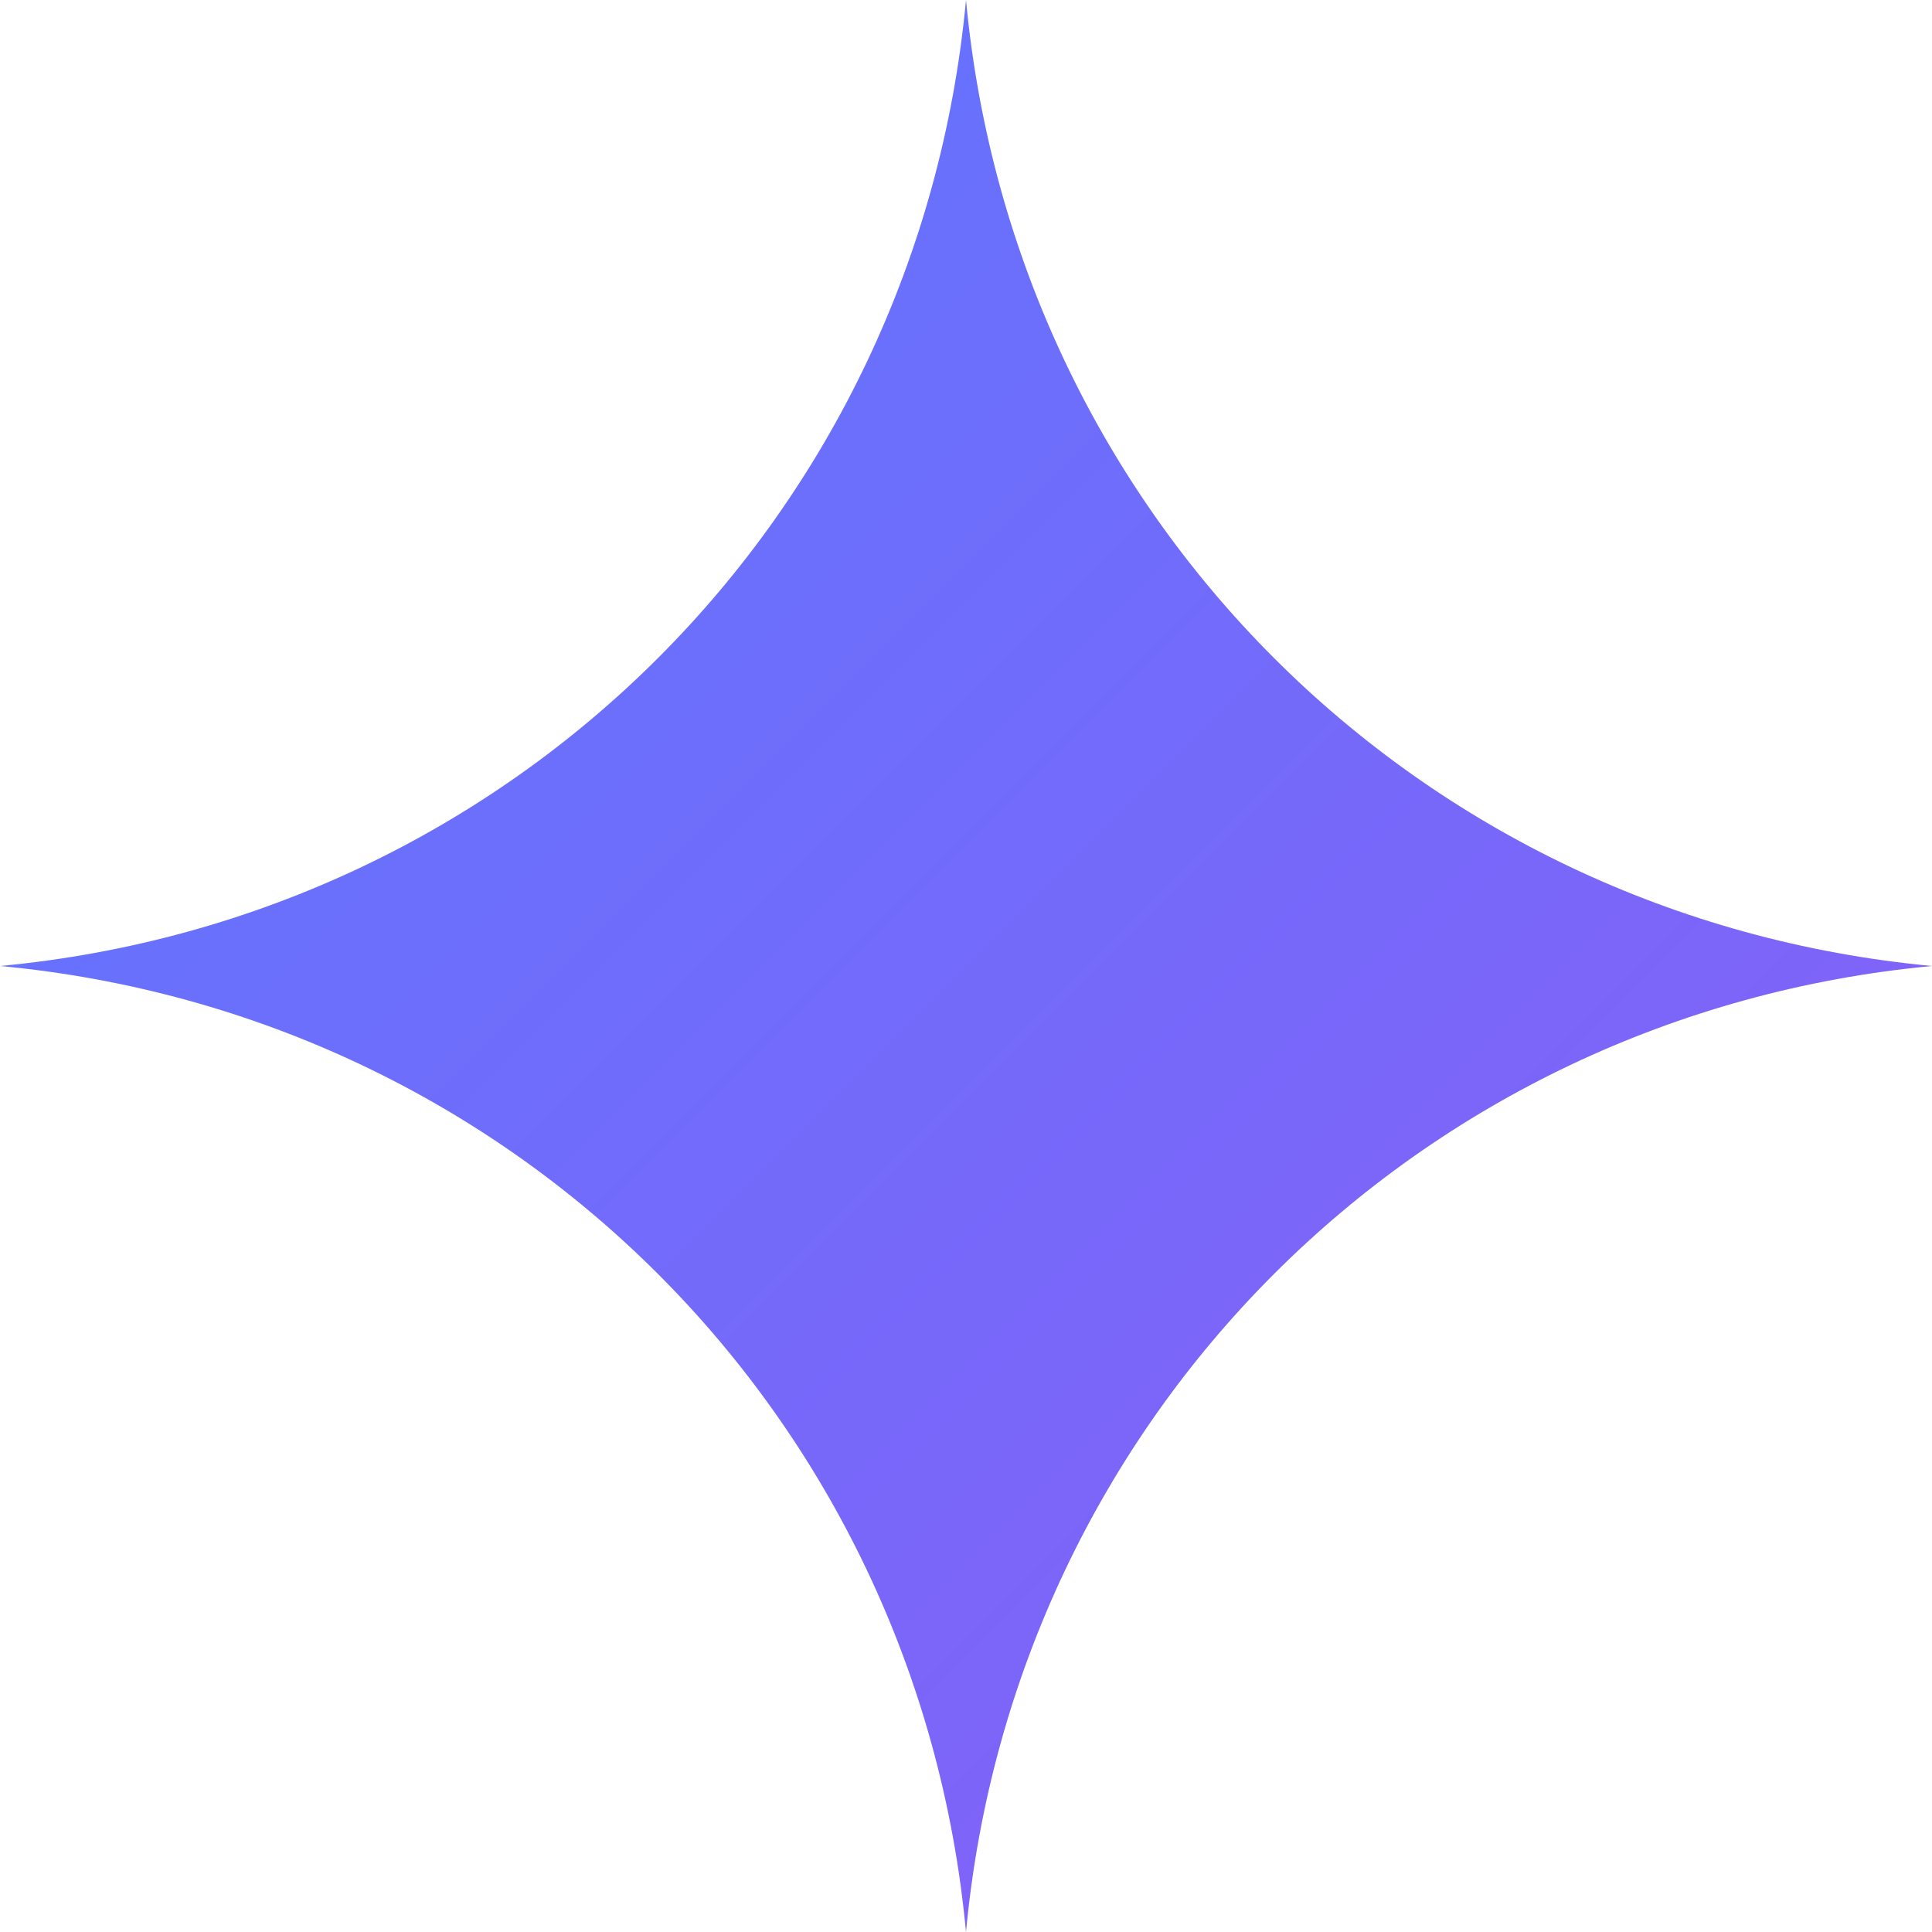
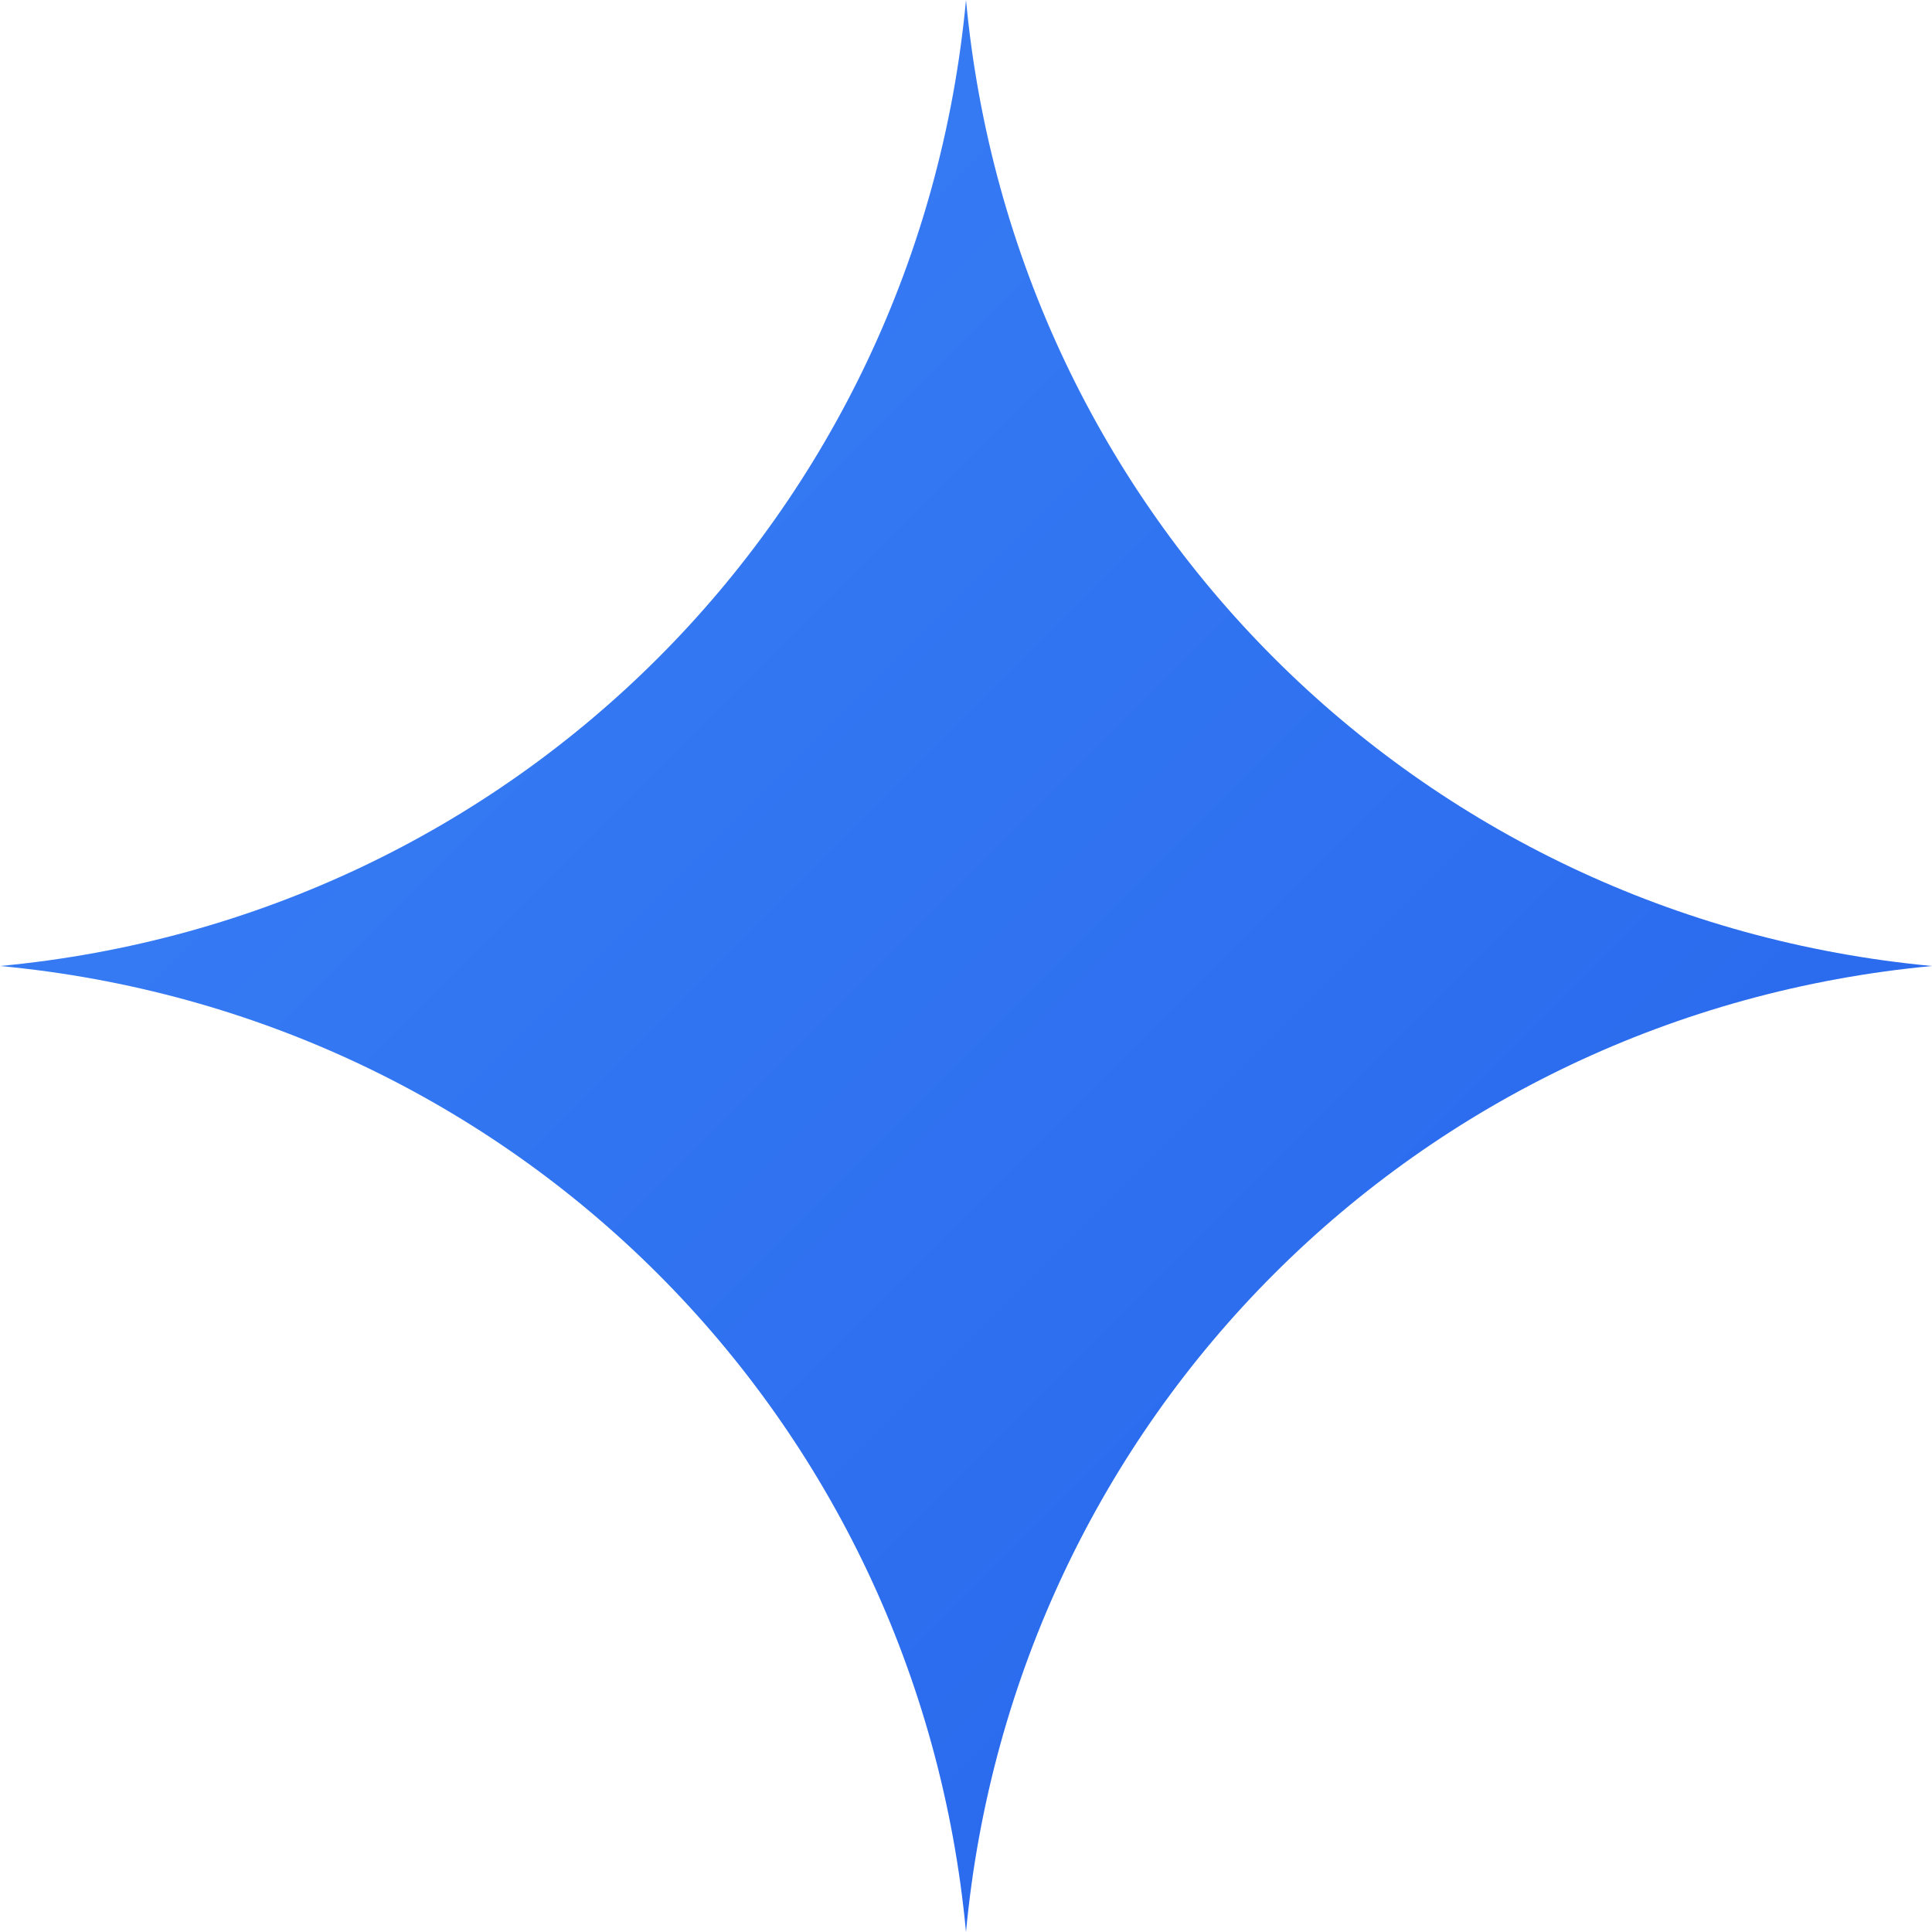
<svg xmlns="http://www.w3.org/2000/svg" viewBox="0 0 32 32">
  <defs>
    <linearGradient id="g" x1="0" y1="0" x2="1" y2="1">
-       <stop offset="0%" stop-color="#5B79FF" />
-       <stop offset="100%" stop-color="#8B5CF6" />
+       <stop offset="0%" stop-color="#3B82F6" />
+       <stop offset="100%" stop-color="#2563EB" />
    </linearGradient>
  </defs>
  <path d="M16 0 C16.8 8.53 23.47 15.2 32 16 C23.47 16.8 16.8 23.47 16 32 C15.2 23.47 8.53 16.8 0 16 C8.53 15.2 15.2 8.53 16 0 Z" fill="url(#g)" />
</svg>
